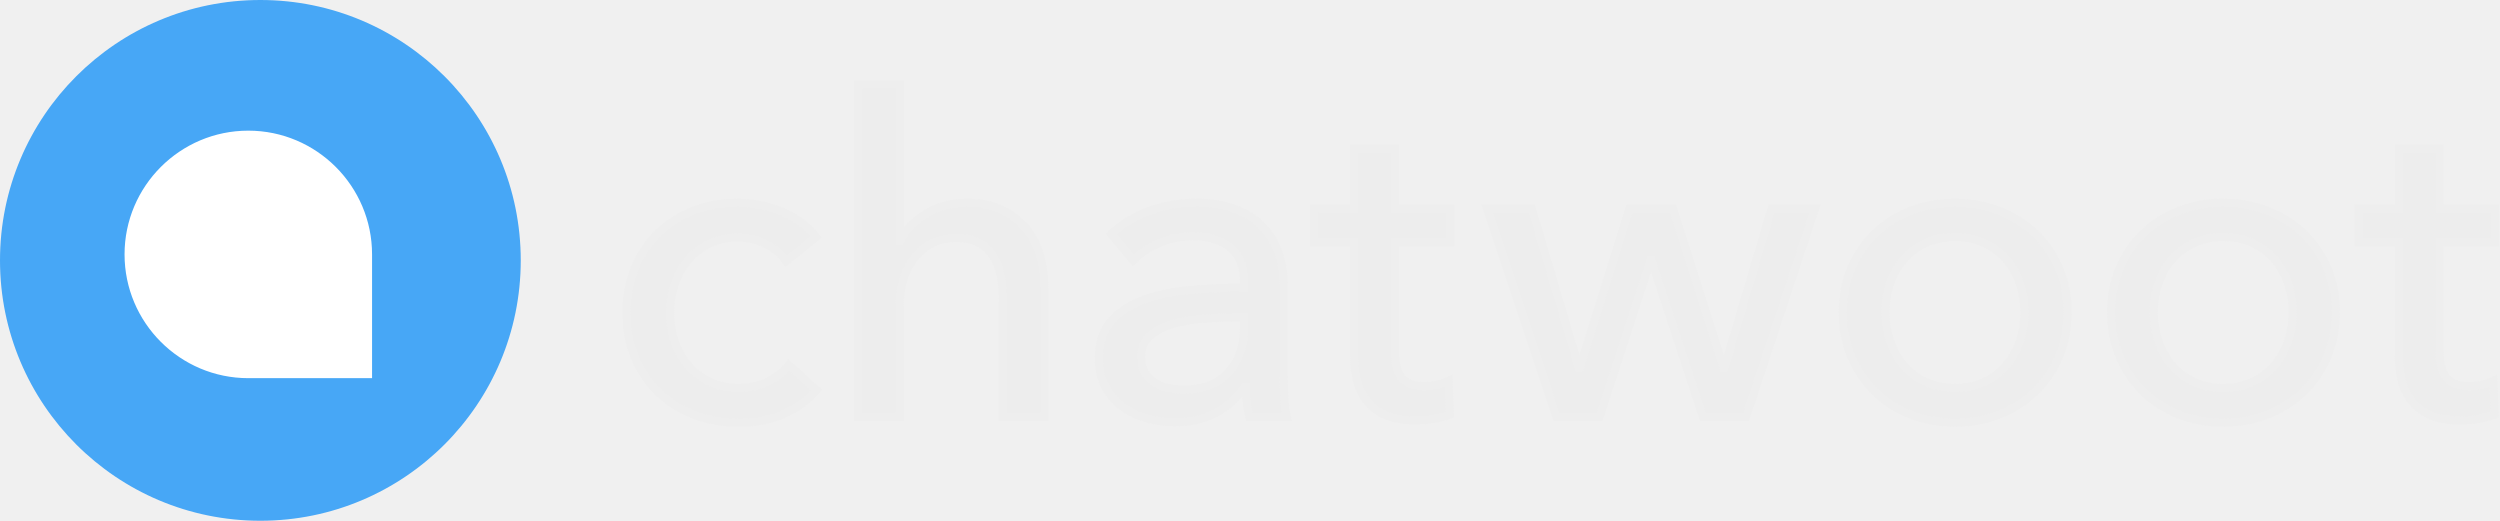
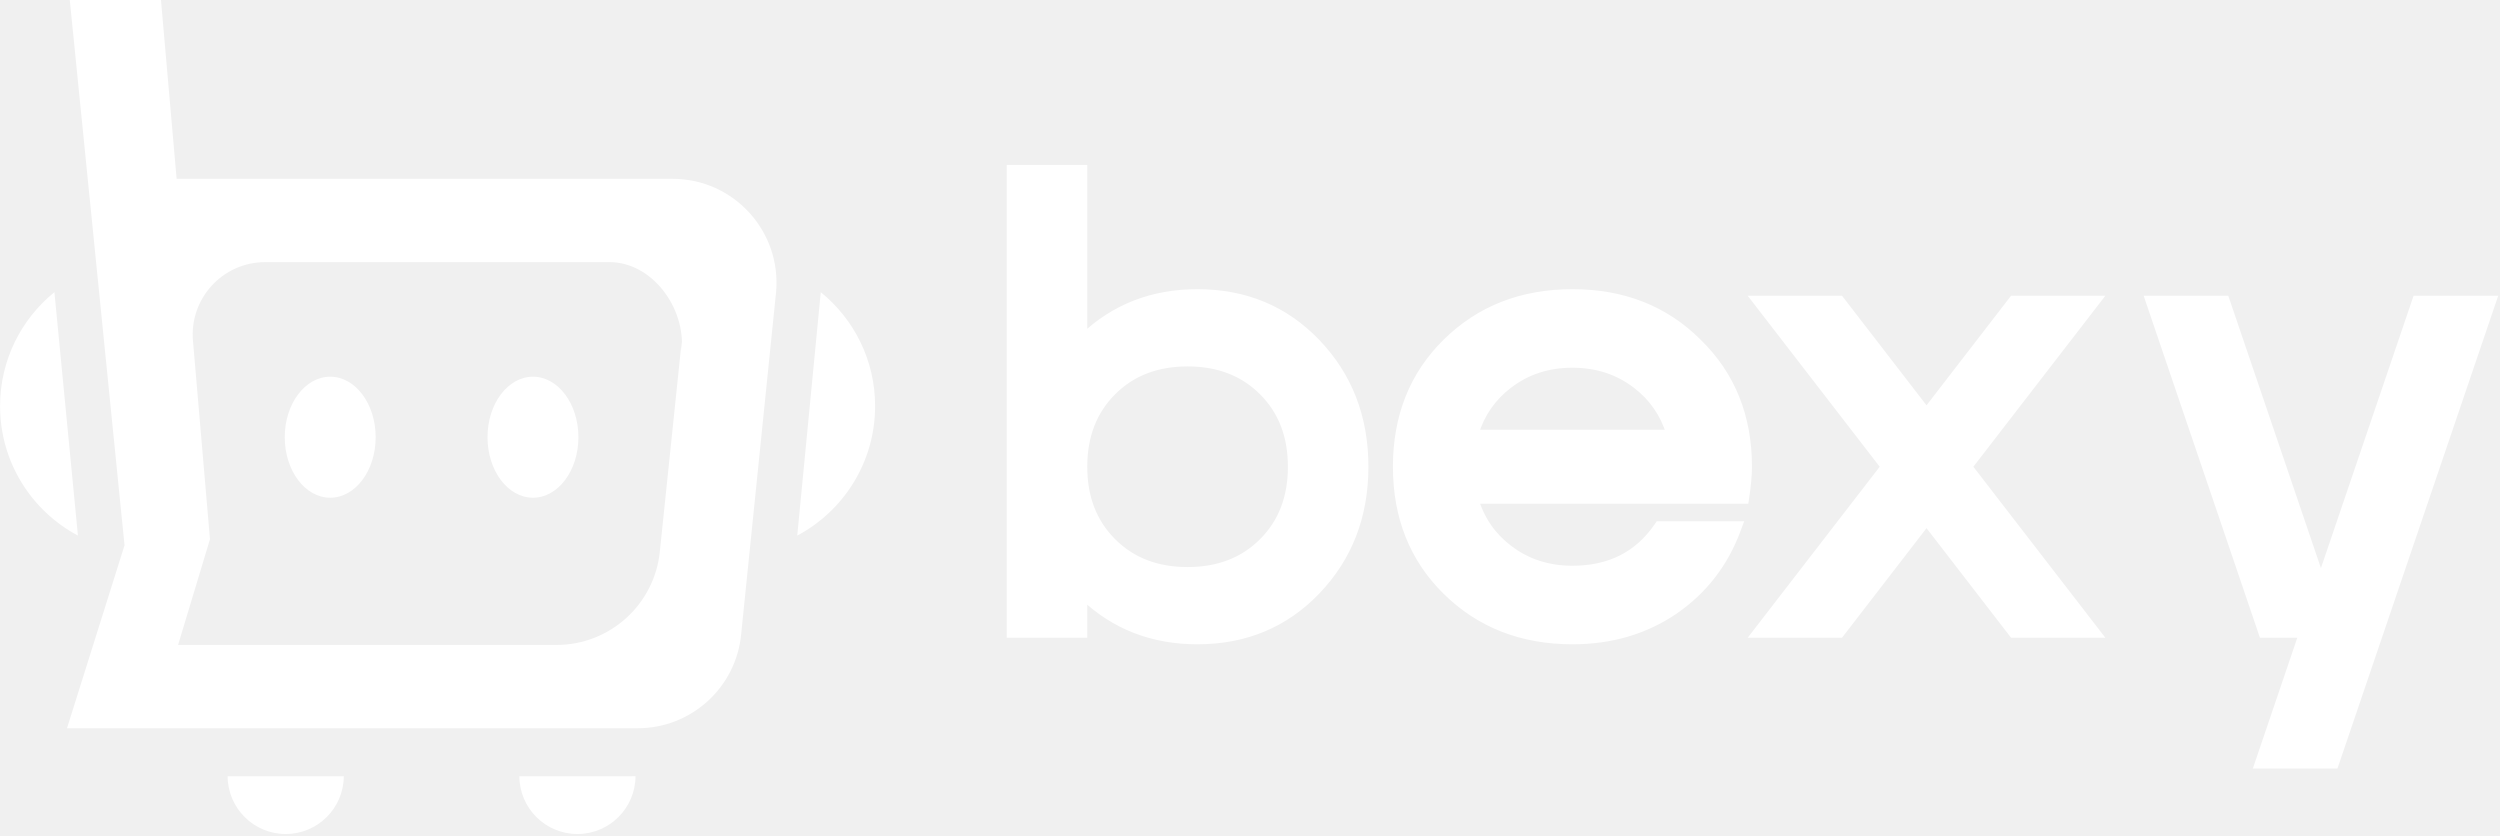
- <svg xmlns="http://www.w3.org/2000/svg" width="2458px" height="512px" viewBox="0 0 2458 512" version="1.1">
-   <g id="Page-1" stroke="none" stroke-width="1" fill="none" fill-rule="evenodd">
-     <g id="logo" fill-rule="nonzero">
-       <g id="woot-log">
-         <circle id="Oval" fill="#47A7F6" cx="256" cy="256" r="256" />
-         <path d="M362.808,368.808 L244.123,368.808 C178.699,368.808 125.457,315.562 125.457,250.122 C125.457,184.703 178.699,131.457 244.124,131.457 C309.565,131.457 362.808,184.703 362.808,250.122 L362.808,368.808 Z" id="Fill-1" stroke="#FFFFFF" stroke-width="6" fill="#FFFFFF" />
-       </g>
-       <path d="M772.982,256.848 C768.658,250.217 762.171,244.667 753.522,240.198 C744.872,235.73 735.647,233.495 725.844,233.495 C715.177,233.495 705.735,235.513 697.518,239.55 C689.302,243.586 682.31,248.992 676.544,255.767 C670.778,262.542 666.381,270.398 663.354,279.336 C660.327,288.273 658.813,297.643 658.813,307.446 C658.813,317.248 660.327,326.618 663.354,335.555 C666.381,344.493 670.778,352.349 676.544,359.124 C682.31,365.899 689.374,371.305 697.735,375.341 C706.095,379.378 715.609,381.396 726.277,381.396 C736.656,381.396 746.098,379.378 754.603,375.341 C763.108,371.305 770.099,365.827 775.577,358.908 L802.822,383.558 C794.173,393.649 783.361,401.505 770.387,407.127 C757.414,412.749 742.71,415.56 726.277,415.56 C710.42,415.56 695.789,412.965 682.382,407.776 C668.976,402.586 657.372,395.307 647.569,385.937 C637.767,376.567 630.055,365.251 624.433,351.989 C618.811,338.727 616,323.879 616,307.446 C616,291.3 618.739,276.597 624.217,263.335 C629.695,250.073 637.335,238.685 647.137,229.171 C656.939,219.657 668.544,212.305 681.95,207.115 C695.356,201.926 709.843,199.331 725.412,199.331 C739.827,199.331 754.17,202.214 768.441,207.98 C782.713,213.746 794.028,222.107 802.389,233.063 L772.982,256.848 Z M885.421,236.09 C890.322,225.999 898.683,217.35 910.504,210.143 C922.324,202.935 935.586,199.331 950.29,199.331 C963.552,199.331 974.94,201.565 984.454,206.034 C993.968,210.503 1001.896,216.485 1008.239,223.981 C1014.582,231.477 1019.267,240.27 1022.294,250.361 C1025.321,260.452 1026.835,271.263 1026.835,282.795 L1026.835,409.938 L986.184,409.938 L986.184,296.634 C986.184,288.273 985.535,280.345 984.238,272.849 C982.94,265.353 980.562,258.722 977.102,252.956 C973.643,247.19 968.958,242.577 963.047,239.117 C957.137,235.658 949.425,233.928 939.911,233.928 C923.766,233.928 910.504,240.054 900.125,252.307 C889.746,264.56 884.556,280.921 884.556,301.391 L884.556,409.938 L843.905,409.938 L843.905,83 L884.556,83 L884.556,236.09 L885.421,236.09 Z M1223.171,277.174 C1223.171,261.893 1218.558,250.577 1209.332,243.226 C1200.106,235.874 1187.853,232.198 1172.573,232.198 C1161.041,232.198 1150.157,234.432 1139.923,238.901 C1129.688,243.37 1121.111,249.064 1114.191,255.983 L1092.568,230.036 C1102.659,220.522 1114.984,213.026 1129.544,207.548 C1144.103,202.07 1159.743,199.331 1176.465,199.331 C1191.169,199.331 1203.926,201.421 1214.738,205.602 C1225.549,209.782 1234.415,215.476 1241.334,222.684 C1248.253,229.892 1253.443,238.396 1256.902,248.199 C1260.362,258.001 1262.092,268.524 1262.092,279.768 L1262.092,369.287 C1262.092,376.206 1262.308,383.486 1262.741,391.126 C1263.173,398.766 1263.966,405.037 1265.119,409.938 L1228.36,409.938 C1226.054,400.136 1224.9,390.333 1224.9,380.531 L1223.603,380.531 C1216.107,391.487 1206.665,399.991 1195.277,406.046 C1183.889,412.1 1170.411,415.128 1154.842,415.128 C1146.77,415.128 1138.337,414.046 1129.544,411.884 C1120.75,409.722 1112.75,406.19 1105.542,401.289 C1098.334,396.388 1092.352,389.901 1087.595,381.828 C1082.838,373.756 1080.46,363.809 1080.46,351.989 C1080.46,336.42 1084.64,324.095 1093.001,315.014 C1101.362,305.932 1112.317,299.013 1125.868,294.256 C1139.418,289.499 1154.698,286.399 1171.708,284.958 C1188.718,283.516 1205.872,282.795 1223.171,282.795 L1223.171,277.174 Z M1213.224,312.203 C1203.133,312.203 1192.682,312.635 1181.871,313.5 C1171.059,314.365 1161.257,316.095 1152.464,318.689 C1143.67,321.284 1136.391,325.176 1130.625,330.366 C1124.859,335.555 1121.976,342.475 1121.976,351.124 C1121.976,357.178 1123.201,362.224 1125.651,366.26 C1128.102,370.296 1131.345,373.612 1135.382,376.206 C1139.418,378.801 1143.887,380.603 1148.788,381.612 C1153.689,382.621 1158.734,383.126 1163.924,383.126 C1182.952,383.126 1197.584,377.432 1207.818,366.044 C1218.053,354.655 1223.171,340.312 1223.171,323.014 L1223.171,312.203 L1213.224,312.203 Z M1425.993,238.252 L1371.504,238.252 L1371.504,345.069 C1371.504,357.467 1373.81,366.332 1378.423,371.666 C1383.036,376.999 1390.388,379.666 1400.478,379.666 C1404.226,379.666 1408.263,379.234 1412.587,378.369 C1416.912,377.504 1420.804,376.206 1424.264,374.477 L1425.561,407.776 C1420.66,409.506 1415.254,410.875 1409.344,411.884 C1403.433,412.893 1397.307,413.398 1390.964,413.398 C1371.648,413.398 1356.872,408.064 1346.637,397.397 C1336.402,386.729 1331.285,370.729 1331.285,349.394 L1331.285,238.252 L1291.931,238.252 L1291.931,204.953 L1331.285,204.953 L1331.285,146.139 L1371.504,146.139 L1371.504,204.953 L1425.993,204.953 L1425.993,238.252 Z M1506.078,204.953 L1552.351,361.503 L1553.216,361.503 L1602.083,204.953 L1644.897,204.953 L1694.629,361.503 L1695.494,361.503 L1741.767,204.953 L1784.581,204.953 L1716.685,409.938 L1674.304,409.938 L1623.706,255.983 L1622.841,255.983 L1572.676,409.938 L1530.295,409.938 L1461.967,204.953 L1506.078,204.953 Z M2032.811,307.013 C2032.811,322.87 2030,337.429 2024.378,350.691 C2018.756,363.953 2010.972,375.413 2001.026,385.072 C1991.079,394.73 1979.331,402.226 1965.78,407.56 C1952.23,412.893 1937.671,415.56 1922.102,415.56 C1906.534,415.56 1891.974,412.893 1878.424,407.56 C1864.873,402.226 1853.197,394.73 1843.395,385.072 C1833.592,375.413 1825.88,363.953 1820.258,350.691 C1814.636,337.429 1811.825,322.87 1811.825,307.013 C1811.825,291.156 1814.636,276.669 1820.258,263.551 C1825.88,250.433 1833.592,239.117 1843.395,229.603 C1853.197,220.089 1864.873,212.665 1878.424,207.332 C1891.974,201.998 1906.534,199.331 1922.102,199.331 C1937.671,199.331 1952.23,201.998 1965.78,207.332 C1979.331,212.665 1991.079,220.089 2001.026,229.603 C2010.972,239.117 2018.756,250.433 2024.378,263.551 C2030,276.669 2032.811,291.156 2032.811,307.013 Z M1990.43,307.013 C1990.43,297.211 1988.917,287.841 1985.89,278.903 C1982.862,269.966 1978.466,262.11 1972.7,255.334 C1966.934,248.559 1959.798,243.154 1951.293,239.117 C1942.788,235.081 1933.058,233.063 1922.102,233.063 C1911.146,233.063 1901.416,235.081 1892.911,239.117 C1884.406,243.154 1877.271,248.559 1871.505,255.334 C1865.738,262.11 1861.342,269.966 1858.315,278.903 C1855.287,287.841 1853.774,297.211 1853.774,307.013 C1853.774,316.816 1855.287,326.185 1858.315,335.123 C1861.342,344.06 1865.738,351.989 1871.505,358.908 C1877.271,365.827 1884.406,371.305 1892.911,375.341 C1901.416,379.378 1911.146,381.396 1922.102,381.396 C1933.058,381.396 1942.788,379.378 1951.293,375.341 C1959.798,371.305 1966.934,365.827 1972.7,358.908 C1978.466,351.989 1982.862,344.06 1985.89,335.123 C1988.917,326.185 1990.43,316.816 1990.43,307.013 Z M2296.611,307.013 C2296.611,322.87 2293.8,337.429 2288.178,350.691 C2282.556,363.953 2274.771,375.413 2264.825,385.072 C2254.878,394.73 2243.13,402.226 2229.58,407.56 C2216.029,412.893 2201.47,415.56 2185.901,415.56 C2170.333,415.56 2155.774,412.893 2142.223,407.56 C2128.673,402.226 2116.996,394.73 2107.194,385.072 C2097.392,375.413 2089.68,363.953 2084.058,350.691 C2078.436,337.429 2075.625,322.87 2075.625,307.013 C2075.625,291.156 2078.436,276.669 2084.058,263.551 C2089.68,250.433 2097.392,239.117 2107.194,229.603 C2116.996,220.089 2128.673,212.665 2142.223,207.332 C2155.774,201.998 2170.333,199.331 2185.901,199.331 C2201.47,199.331 2216.029,201.998 2229.58,207.332 C2243.13,212.665 2254.878,220.089 2264.825,229.603 C2274.771,239.117 2282.556,250.433 2288.178,263.551 C2293.8,276.669 2296.611,291.156 2296.611,307.013 Z M2254.23,307.013 C2254.23,297.211 2252.716,287.841 2249.689,278.903 C2246.662,269.966 2242.265,262.11 2236.499,255.334 C2230.733,248.559 2223.597,243.154 2215.092,239.117 C2206.587,235.081 2196.857,233.063 2185.901,233.063 C2174.946,233.063 2165.215,235.081 2156.71,239.117 C2148.205,243.154 2141.07,248.559 2135.304,255.334 C2129.538,262.11 2125.141,269.966 2122.114,278.903 C2119.087,287.841 2117.573,297.211 2117.573,307.013 C2117.573,316.816 2119.087,326.185 2122.114,335.123 C2125.141,344.06 2129.538,351.989 2135.304,358.908 C2141.07,365.827 2148.205,371.305 2156.71,375.341 C2165.215,379.378 2174.946,381.396 2185.901,381.396 C2196.857,381.396 2206.587,379.378 2215.092,375.341 C2223.597,371.305 2230.733,365.827 2236.499,358.908 C2242.265,351.989 2246.662,344.06 2249.689,335.123 C2252.716,326.185 2254.23,316.816 2254.23,307.013 Z M2453.16,238.252 L2398.671,238.252 L2398.671,345.069 C2398.671,357.467 2400.977,366.332 2405.59,371.666 C2410.203,376.999 2417.554,379.666 2427.645,379.666 C2431.393,379.666 2435.429,379.234 2439.754,378.369 C2444.079,377.504 2447.971,376.206 2451.43,374.477 L2452.728,407.776 C2447.827,409.506 2442.421,410.875 2436.511,411.884 C2430.6,412.893 2424.474,413.398 2418.131,413.398 C2398.815,413.398 2384.039,408.064 2373.804,397.397 C2363.569,386.729 2358.452,370.729 2358.452,349.394 L2358.452,238.252 L2319.098,238.252 L2319.098,204.953 L2358.452,204.953 L2358.452,146.139 L2398.671,146.139 L2398.671,204.953 L2453.16,204.953 L2453.16,238.252 Z" id="chatwoot" stroke="#EEEEEE" stroke-width="8" fill="#EDEDED" />
-     </g>
-   </g>
+ <svg xmlns="http://www.w3.org/2000/svg" viewBox="0 0 826 276" fill="none">
+   <path d="M335.133 55.75H333.883V57V208.215V209.465H335.133H356.735H357.985V208.215V196.983C368.224 206.743 380.793 211.625 395.619 211.625C411.352 211.625 424.501 206.17 434.973 195.255C445.581 184.205 450.874 170.494 450.874 154.21C450.874 137.926 445.581 124.215 434.972 113.164C424.501 102.25 411.352 96.794 395.619 96.794C380.793 96.794 368.224 101.677 357.985 111.437V57V55.75H356.735H335.133ZM540.595 127.121C545.995 131.235 549.724 136.594 551.79 143.239H487.278C489.344 136.594 493.074 131.235 498.474 127.121L498.477 127.119C504.436 122.546 511.436 120.248 519.534 120.248C527.632 120.248 534.633 122.546 540.591 127.119L540.595 127.121ZM575.484 165.181H576.562L576.72 164.114C577.301 160.192 577.598 156.886 577.598 154.21C577.598 137.632 572.084 123.907 561.024 113.14C550.112 102.23 536.248 96.794 519.534 96.794C502.818 96.794 488.884 102.232 477.828 113.14C466.911 123.909 461.471 137.634 461.471 154.21C461.471 170.786 466.911 184.51 477.828 195.28C488.884 206.188 502.818 211.625 519.534 211.625C532.291 211.625 543.559 208.322 553.29 201.687L553.297 201.682C562.871 195.054 569.726 186.206 573.847 175.169L574.477 173.482H572.676H548.697H548.042L547.669 174.021C541.151 183.451 531.828 188.171 519.534 188.171C511.436 188.171 504.436 185.874 498.477 181.301L498.474 181.298C493.074 177.184 489.344 171.825 487.278 165.181H575.484ZM665.688 98.954H665.074L664.699 99.441L636.525 135.962L608.352 99.441L607.977 98.954H607.362H582.52H579.976L581.53 100.968L622.633 154.21L581.53 207.451L579.976 209.465H582.52H607.362H607.977L608.352 208.979L636.525 172.458L664.699 208.979L665.074 209.465H665.688H690.531H693.075L691.52 207.451L650.418 154.21L691.52 100.968L693.075 98.954H690.531H665.688ZM799.239 98.954H798.344L798.055 99.802L766.835 191.588L735.616 99.802L735.327 98.954H734.432H711.75H710.005L710.566 100.607L747.29 208.618L747.578 209.465H748.474H760.77L746.642 251.017L746.08 252.67H747.826H770.508H771.403L771.691 251.822L823.104 100.607L823.666 98.954H821.921H799.239ZM417.201 179.032C410.841 185.393 402.604 188.603 392.379 188.603C382.153 188.603 373.917 185.393 367.556 179.032C361.195 172.672 357.985 164.436 357.985 154.21C357.985 143.984 361.195 135.748 367.556 129.387C373.917 123.026 382.153 119.816 392.379 119.816C402.604 119.816 410.841 123.026 417.201 129.387C423.562 135.748 426.772 143.984 426.772 154.21C426.772 164.436 423.562 172.672 417.201 179.032Z" stroke-width="2.5" style="paint-order: fill; stroke: rgb(255, 255, 255); fill: rgb(255, 255, 255);" />
+   <path fill-rule="evenodd" clip-rule="evenodd" d="M222.22 59.068H58.353L53.186 0H23.052L41.143 180.167L22.129 240.614H210.701C228.42 240.614 243.232 227.124 244.886 209.488L256.405 96.629C258.292 76.484 242.447 59.082 222.22 59.082V59.068ZM225.224 112.842L218.031 182.017C216.35 199.64 201.552 213.088 183.847 213.088H58.837L69.375 178.167L63.781 112.897C62.403 98.802 73.468 86.608 87.632 86.608H201.359C215.496 86.608 226.56 101.774 225.21 115.856L225.224 112.842ZM109.101 164.447C117.395 164.447 124.119 155.496 124.119 144.454C124.119 133.412 117.395 124.462 109.101 124.462C100.806 124.462 94.082 133.412 94.082 144.454C94.082 155.496 100.806 164.447 109.101 164.447ZM191.11 144.454C191.11 155.496 184.386 164.447 176.091 164.447C167.796 164.447 161.072 155.496 161.072 144.454C161.072 133.412 167.796 124.462 176.091 124.462C184.386 124.462 191.11 133.412 191.11 144.454ZM289.135 134.175C289.135 152.721 278.718 168.814 263.41 176.957L271.181 96.532C282.135 105.419 289.135 118.963 289.135 134.161V134.175ZM25.748 176.957C10.44 168.814 0.023 152.721 0.023 134.175V134.161C0.023 118.963 7.023 105.419 17.977 96.532L25.748 176.957ZM94.399 275.556C104.967 275.556 113.537 267.013 113.592 256.473H75.205C75.26 267.027 83.831 275.556 94.399 275.556ZM190.781 275.556C180.213 275.556 171.643 267.027 171.588 256.473H208.707C208.923 256.473 209.138 256.466 209.351 256.459C209.562 256.452 209.77 256.445 209.975 256.445C209.934 266.999 201.35 275.556 190.781 275.556Z" style="paint-order: fill; fill: rgb(255, 255, 255);" />
</svg>
